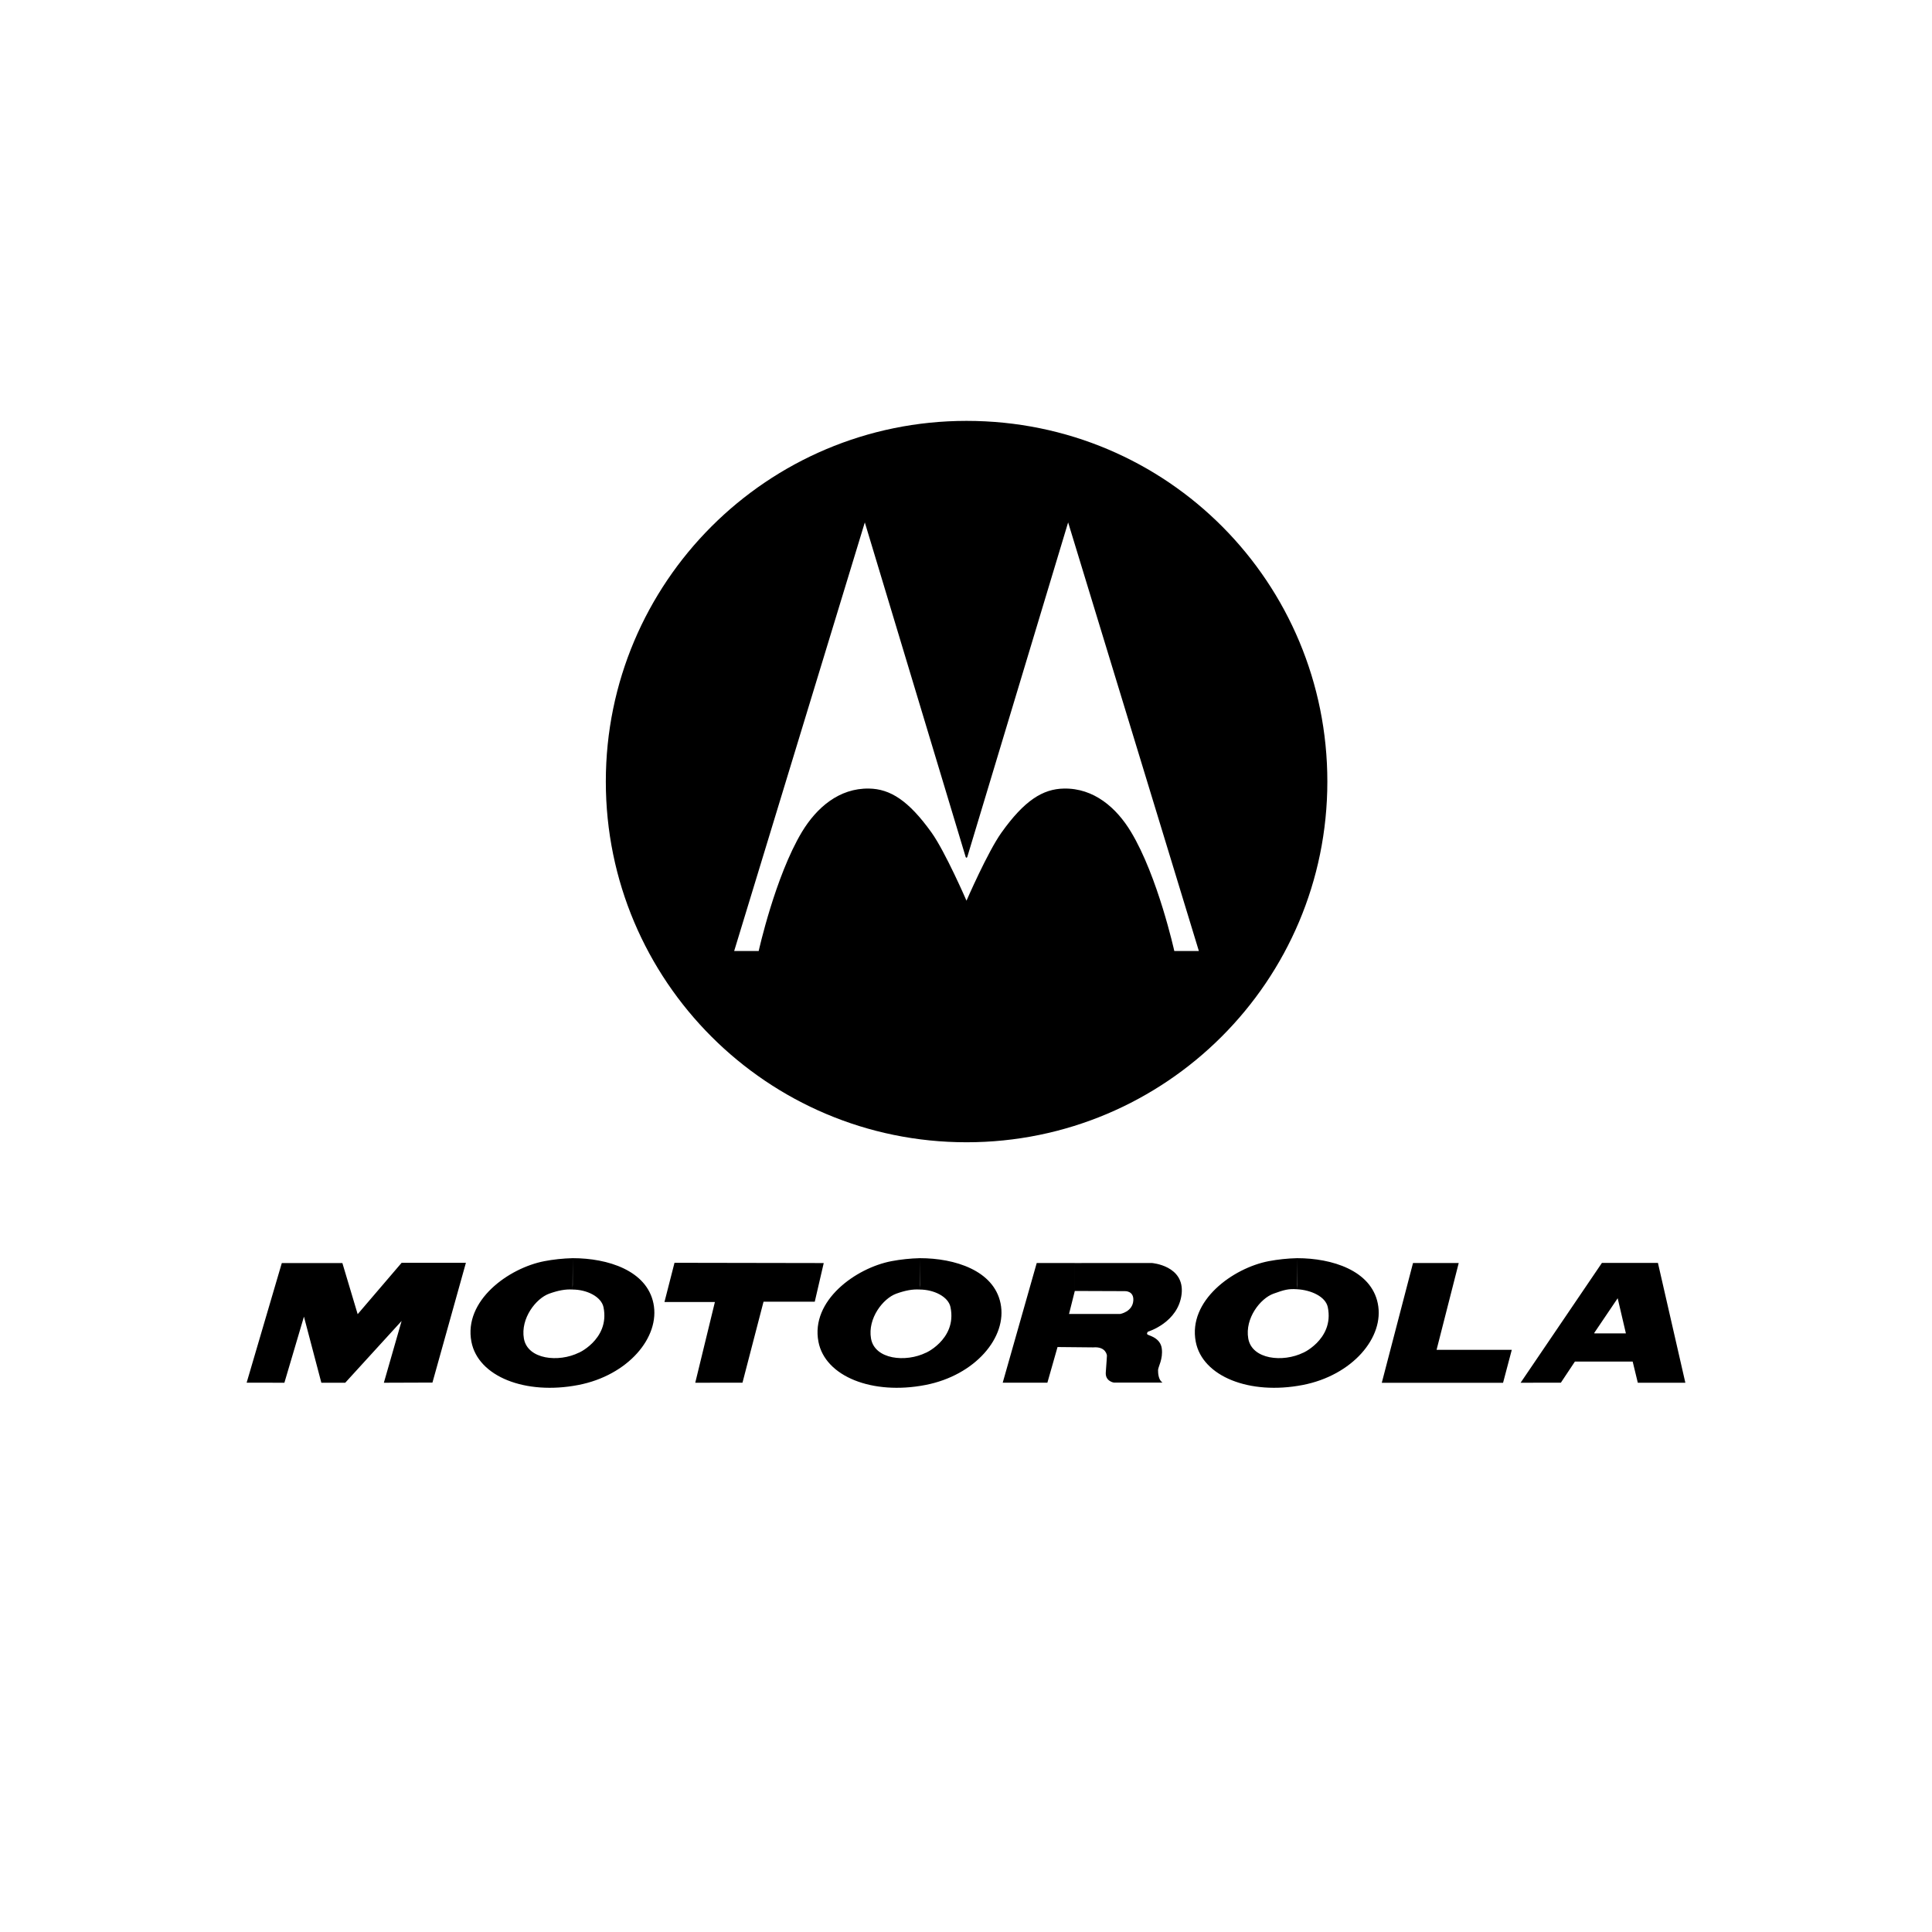
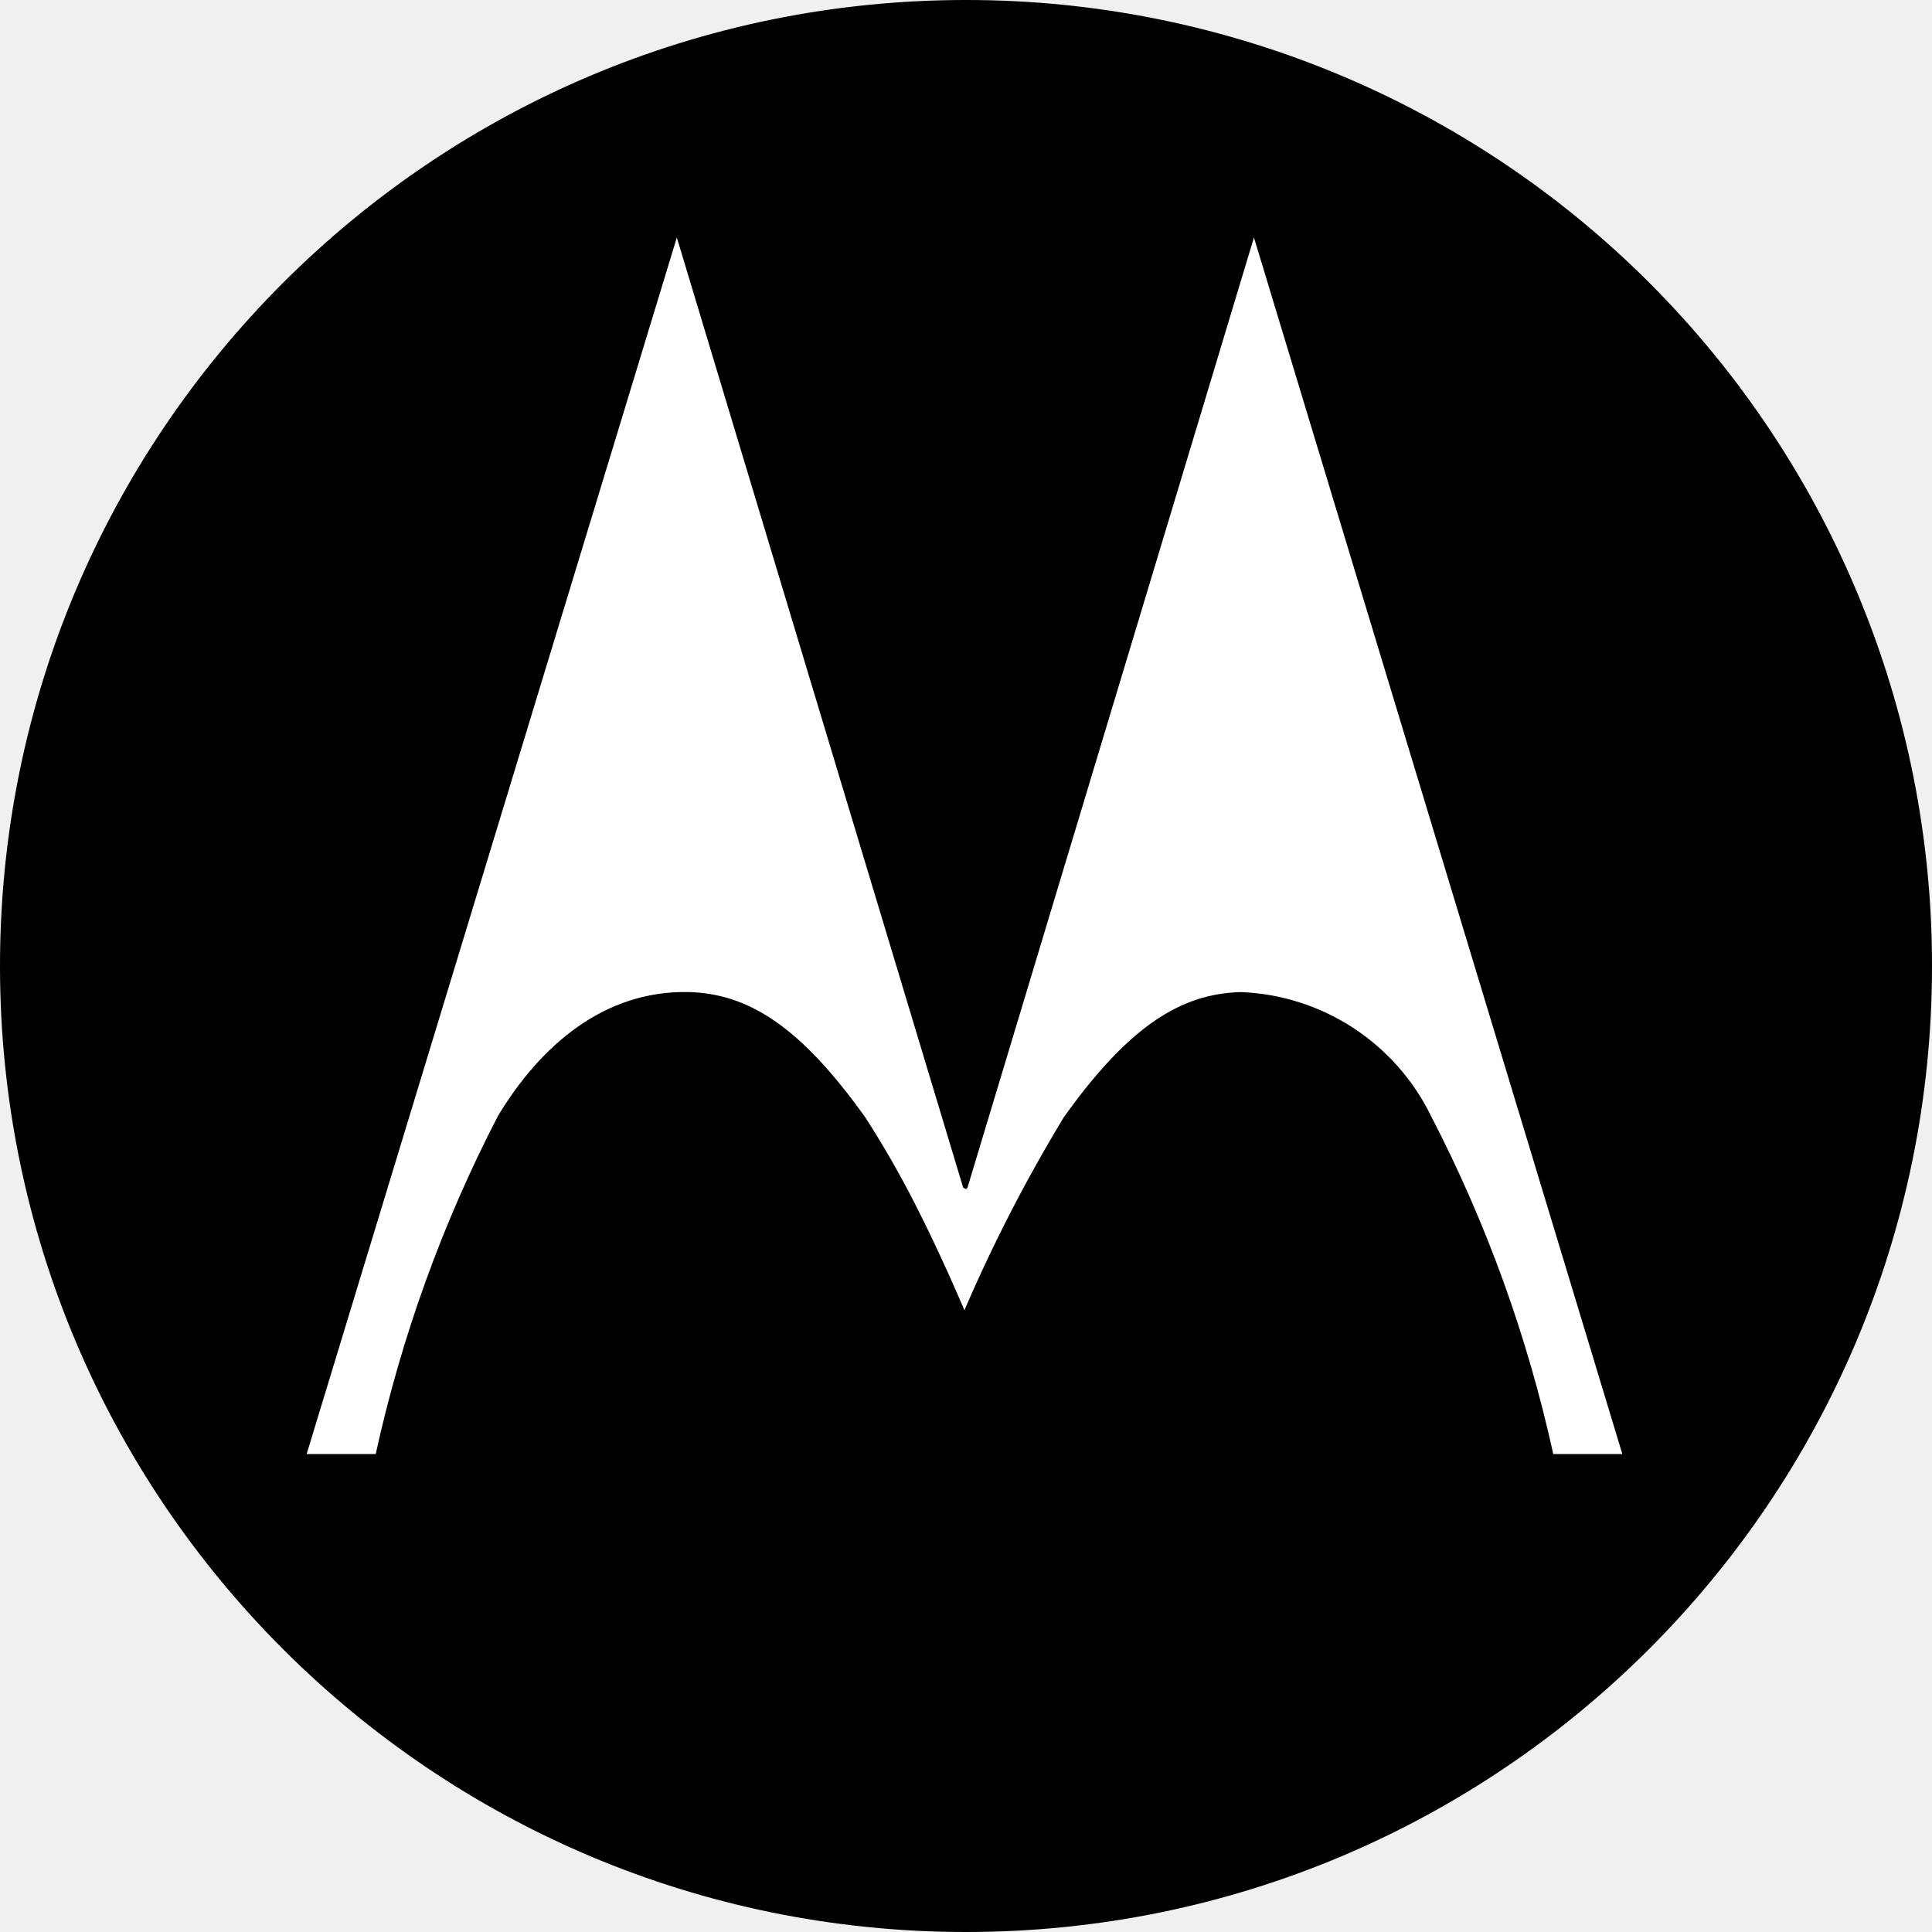
- <svg xmlns="http://www.w3.org/2000/svg" width="2500" height="2500" viewBox="0 0 192.756 192.756">
-   <g fill-rule="evenodd" clip-rule="evenodd">
-     <path fill="#fff" d="M0 0h192.756v192.756H0V0z" />
-     <path d="M24.607 137.95l3.509-11.935h6.043l1.526 5.1 4.384-5.124h6.414l-3.338 11.948-4.847.017 1.771-6.164-5.625 6.164h-2.383l-1.736-6.594-1.951 6.594-3.767-.006zM67.295 125.989l14.889.026-.894 3.854h-5.112l-2.1 8.081-4.712.006 1.959-8.053h-5.032l1.002-3.914zM107.229 126.011v2.775h.008l-.58 2.309h5.104s1.24-.215 1.311-1.346c.059-1.001-.873-.931-.873-.931l-4.969-.018v-2.786l7.689-.004s3.291.249 2.971 3.097c-.33 2.846-3.355 3.754-3.355 3.754s-.184.182-.041.289c.143.105 1.273.318 1.416 1.383.143 1.067-.371 1.843-.371 2.166 0 .317.033.957.438 1.24h-4.859s-.867-.133-.793-1.028c.072-.885.113-1.664.113-1.664s-.072-.929-1.375-.818l-3.553-.035-1.012 3.557h-4.457l3.393-11.939h3.795v-.001zM140.977 126.011h4.56l-2.209 8.659h7.504l-.871 3.29h-12.1l3.116-11.949zM165.412 126.001l2.736 11.955h-4.744l-.502-2.072-.017-.04h-5.748l-.02.018-1.388 2.088-4.018.006 8.113-11.955 1.572 3.524-2.353 3.484.068.025h3.049l.055-.006-.819-3.503-1.572-3.524h5.588zM57.113 128.657c1.447 0 2.872.716 3.097 1.755.687 3.323-2.857 4.746-2.441 4.537-2.039 1.011-5.137.687-5.501-1.408-.345-2.014 1.21-3.997 2.519-4.47.896-.323 1.635-.46 2.326-.414l.01-.031.017-3.098c-.937.019-1.992.135-2.824.298-3.573.685-8.076 3.931-7.283 8.04.668 3.473 5.379 5.337 10.661 4.316 4.953-.951 8.196-4.765 7.499-8.148-.67-3.273-4.547-4.506-8.053-4.506v2.679l-.027.45zM91.743 128.657c1.445 0 2.875.716 3.087 1.755.7 3.323-2.848 4.746-2.425 4.537-2.042 1.011-5.143.687-5.504-1.408-.35-2.014 1.206-3.997 2.518-4.47.893-.323 1.642-.46 2.324-.414l.01-.031.02-3.098a17.62 17.62 0 0 0-2.83.298c-3.57.685-8.08 3.931-7.287 8.04.667 3.473 5.39 5.337 10.663 4.316 4.958-.951 8.206-4.765 7.506-8.148-.672-3.273-4.548-4.506-8.053-4.506v2.679l-.029.45zM129.391 128.626c1.445.08 2.861.747 3.082 1.786.691 3.323-2.854 4.746-2.428 4.537-2.043 1.011-5.143.687-5.506-1.408-.348-2.014 1.203-3.997 2.518-4.47 1.076-.391 1.496-.5 2.334-.445l.02-3.098a17.73 17.73 0 0 0-2.83.298c-3.564.685-8.07 3.931-7.281 8.04.668 3.473 5.387 5.337 10.664 4.316 4.953-.951 8.201-4.765 7.496-8.148-.668-3.273-4.545-4.506-8.049-4.506v2.679l-.02.419zM96.431 41.991c20.143 0 35.999 16.224 35.999 35.985 0 19.878-16.121 35.988-35.999 35.988s-35.988-16.11-35.988-35.988 16.111-35.985 35.988-35.985zm-.08 43.53l-10.068-33.4-13.035 42.763h2.446s1.647-7.439 4.315-11.883c1.457-2.409 3.7-4.382 6.7-4.326 2.114.038 3.942 1.196 6.228 4.386 1.374 1.919 3.49 6.801 3.49 6.801s2.116-4.875 3.495-6.801c2.277-3.19 4.107-4.348 6.225-4.386 2.994-.057 5.246 1.917 6.697 4.33 2.674 4.439 4.316 11.878 4.316 11.878h2.451L106.568 52.12 96.5 85.521l-.068.061-.081-.061z" />
+ <svg xmlns="http://www.w3.org/2000/svg" width="50" height="50" viewBox="0 0 50 50">
+   <g id="Group_2851" data-name="Group 2851" transform="translate(20694 -6982)">
+     <g id="Group_2843" data-name="Group 2843" transform="translate(-20694 6982)">
+       <path id="path20" d="M25,236.387a25,25,0,1,0,25,25,24.98,24.98,0,0,0-25-25" transform="translate(0 -236.387)" />
+       <path id="path22" d="M34.136,243.839l-7.414,24.59-.037.037-.074-.037L19.2,243.839,9.62,275.322h1.788a35.562,35.562,0,0,1,3.167-8.756c1.08-1.788,2.72-3.241,4.918-3.2,1.565.037,2.906.894,4.583,3.241a25.283,25.283,0,0,1,1.267,2.2c.708,1.379,1.3,2.794,1.3,2.794a40.5,40.5,0,0,1,2.571-4.993c1.677-2.347,3.018-3.2,4.583-3.241a5.722,5.722,0,0,1,4.918,3.2,35.562,35.562,0,0,1,3.167,8.756h1.788Z" transform="translate(-1.684 -237.692)" fill="#fff" />
+     </g>
  </g>
</svg>
